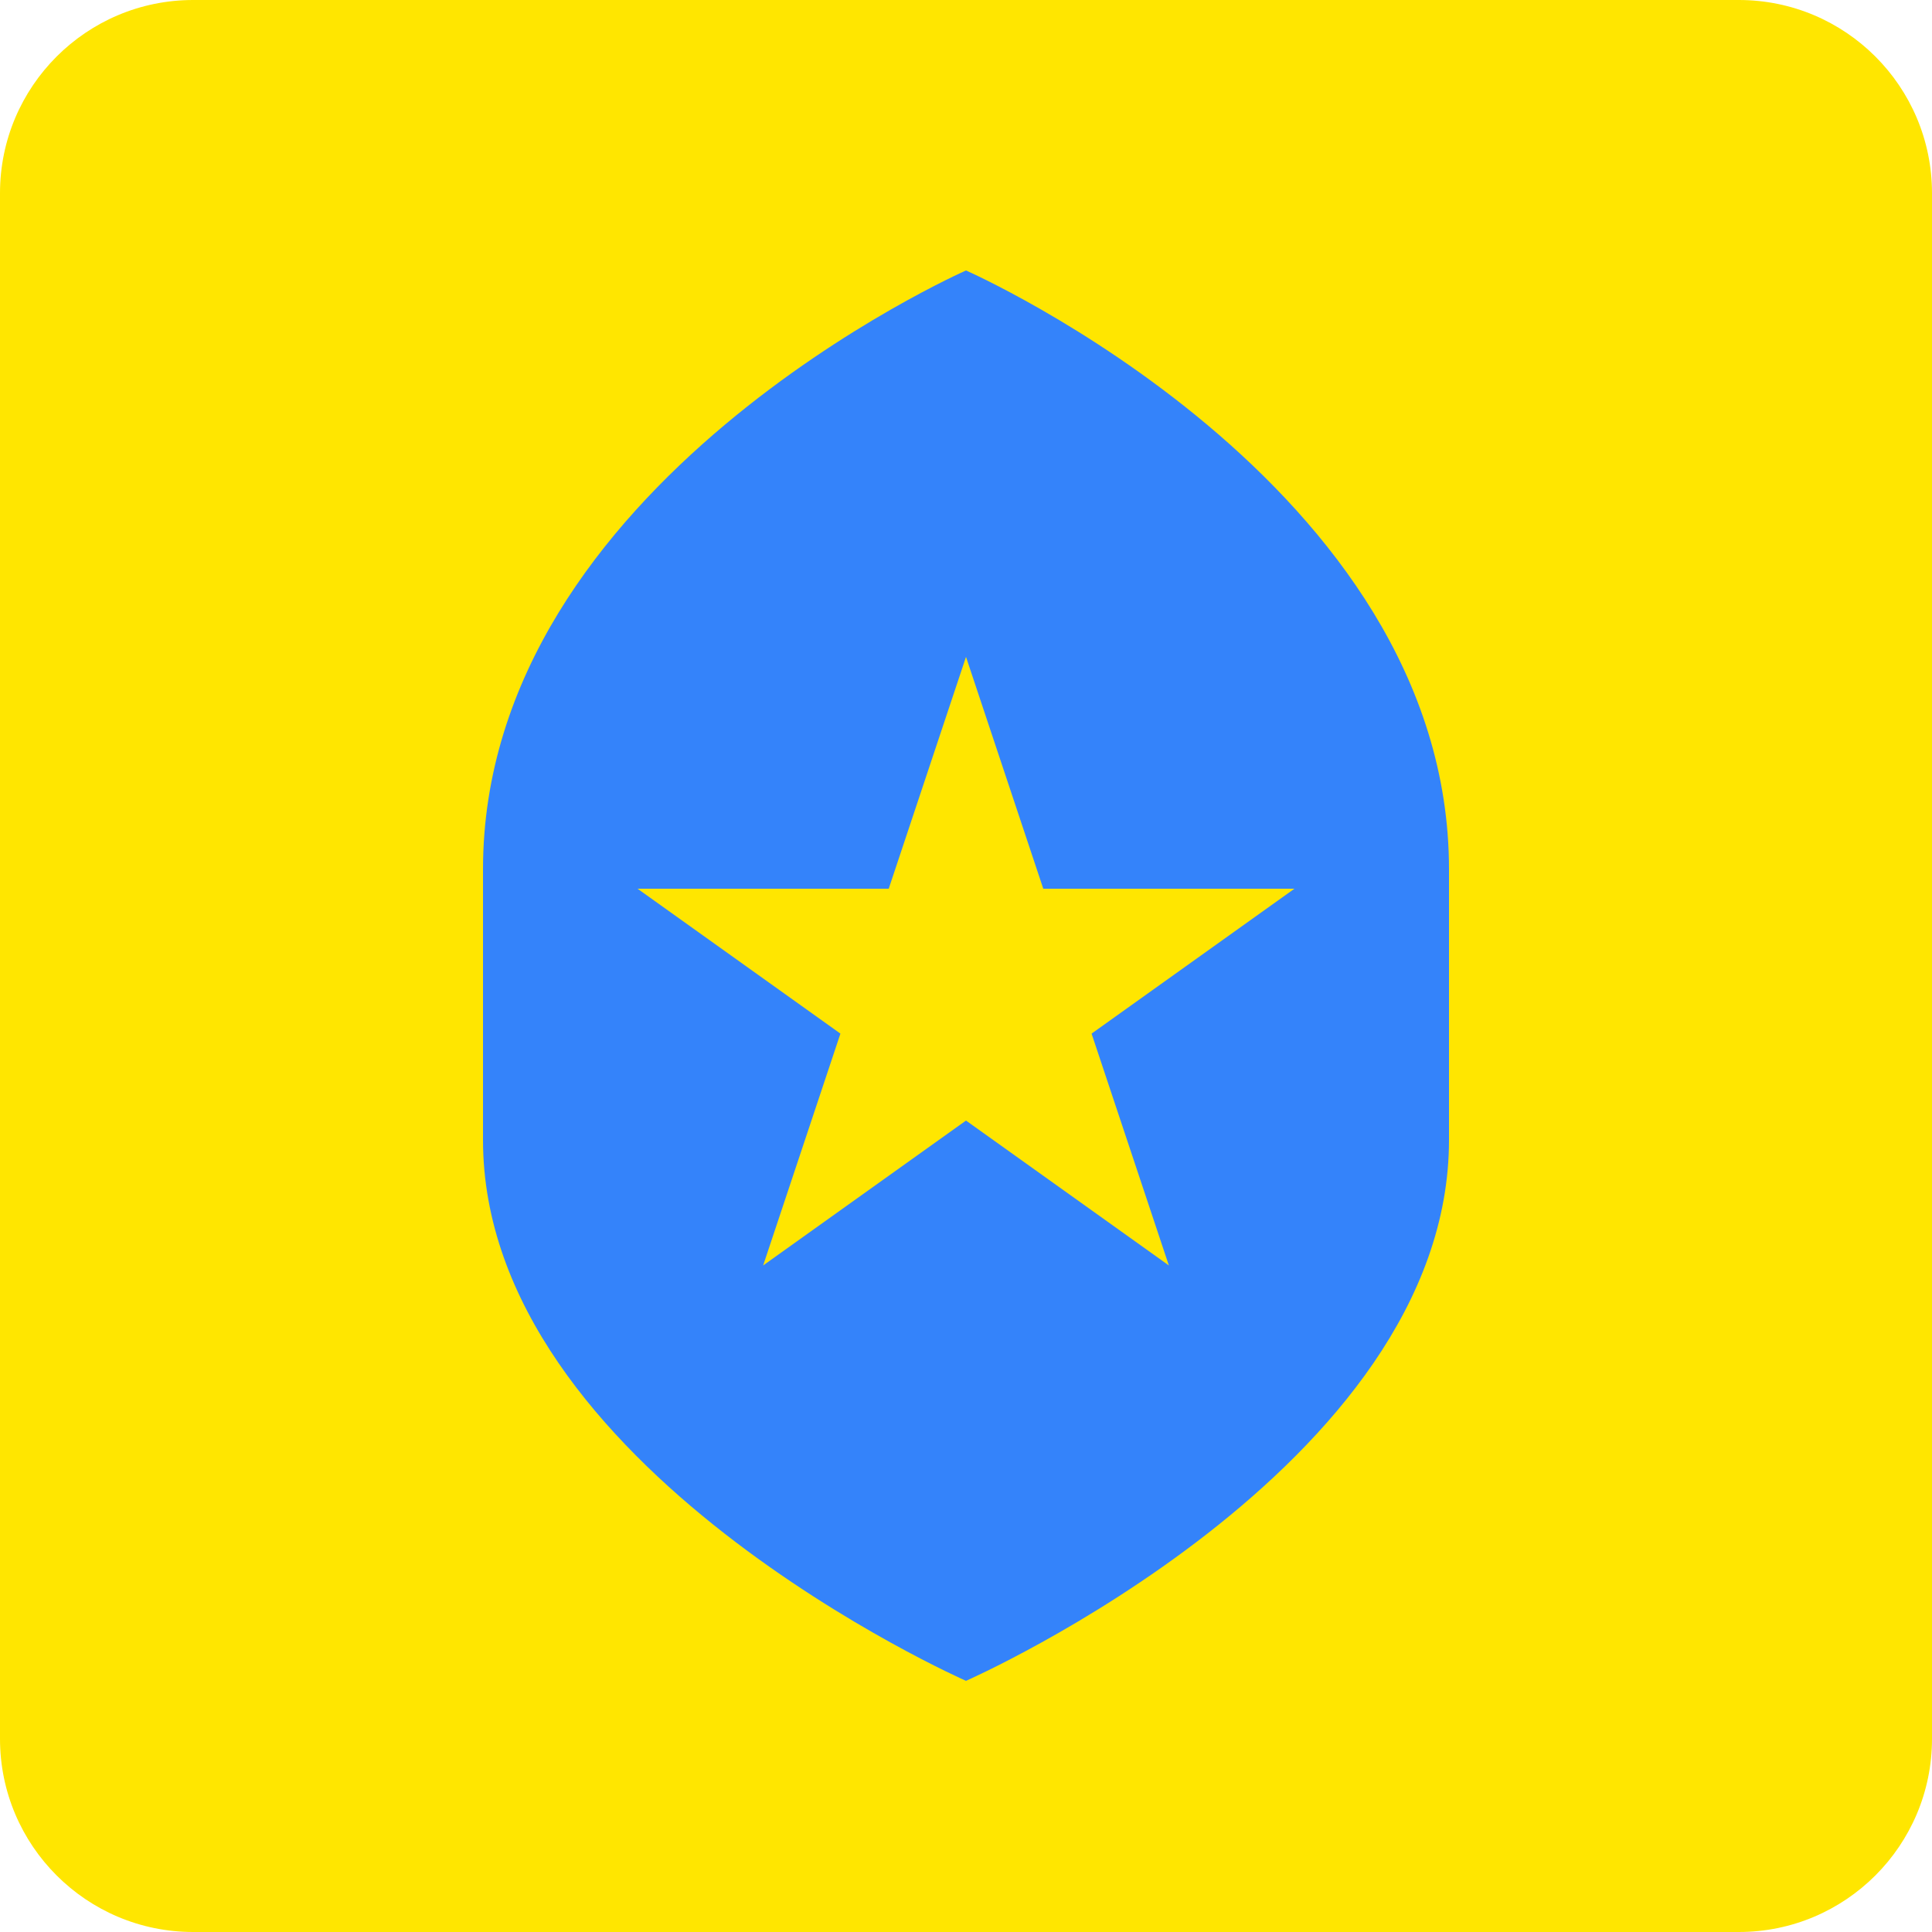
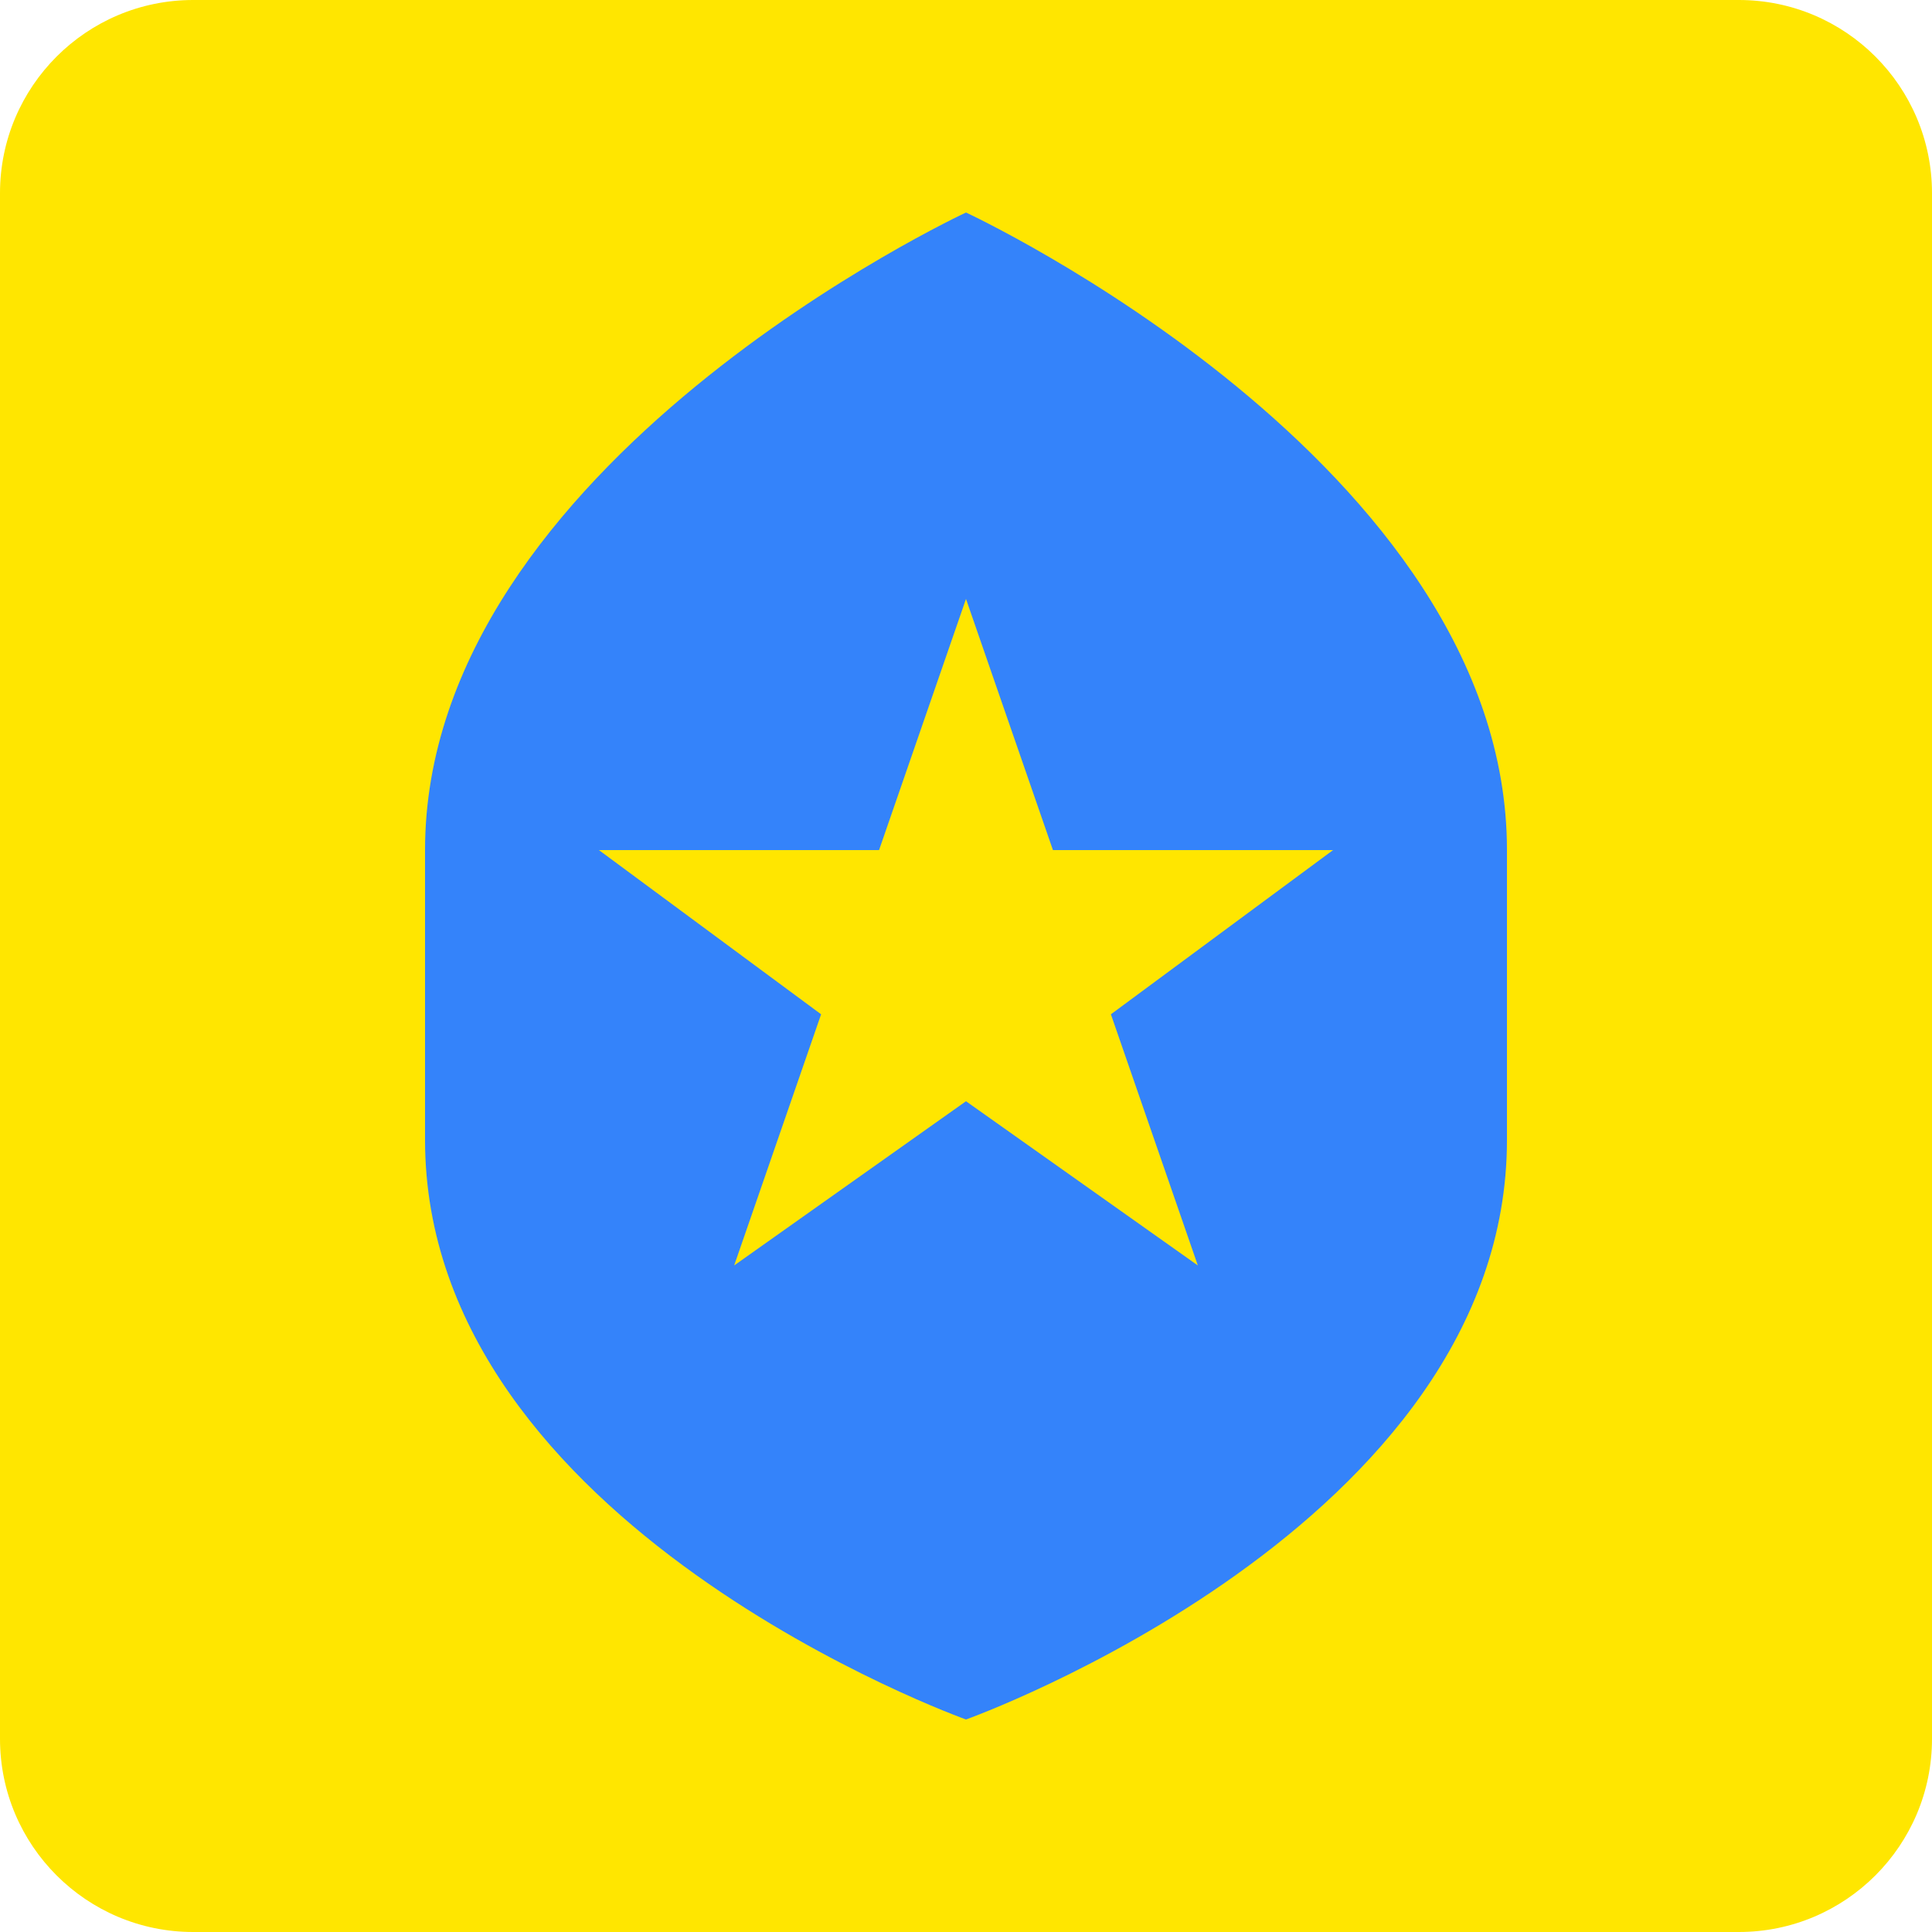
<svg xmlns="http://www.w3.org/2000/svg" viewBox="0 0 200 200" width="200" height="200">
  <rect width="200" height="200" fill="#FFE600" rx="20" />
-   <path d="M100 28 C100 28 50 50 50 90 L50 118 C50 152 100 174 100 174 C100 174 150 152 150 118 L150 90 C150 50 100 28 100 28Z" fill="#3483FA" />
-   <polygon points="100,68 108,92 134,92 113,107 121,131 100,116 79,131 87,107 66,92 92,92" fill="#FFE600" />
+   <path d="M100 22 C100 22 44 48 44 88 L44 118 C44 158 100 178 100 178 C100 178 156 158 156 118 L156 88 C156 48 100 22 100 22Z" fill="#3483FA" />
+   <polygon points="100,62 109,88 138,88 115,105 124,131 100,114 76,131 85,105 62,88 91,88" fill="#FFE600" />
</svg>
